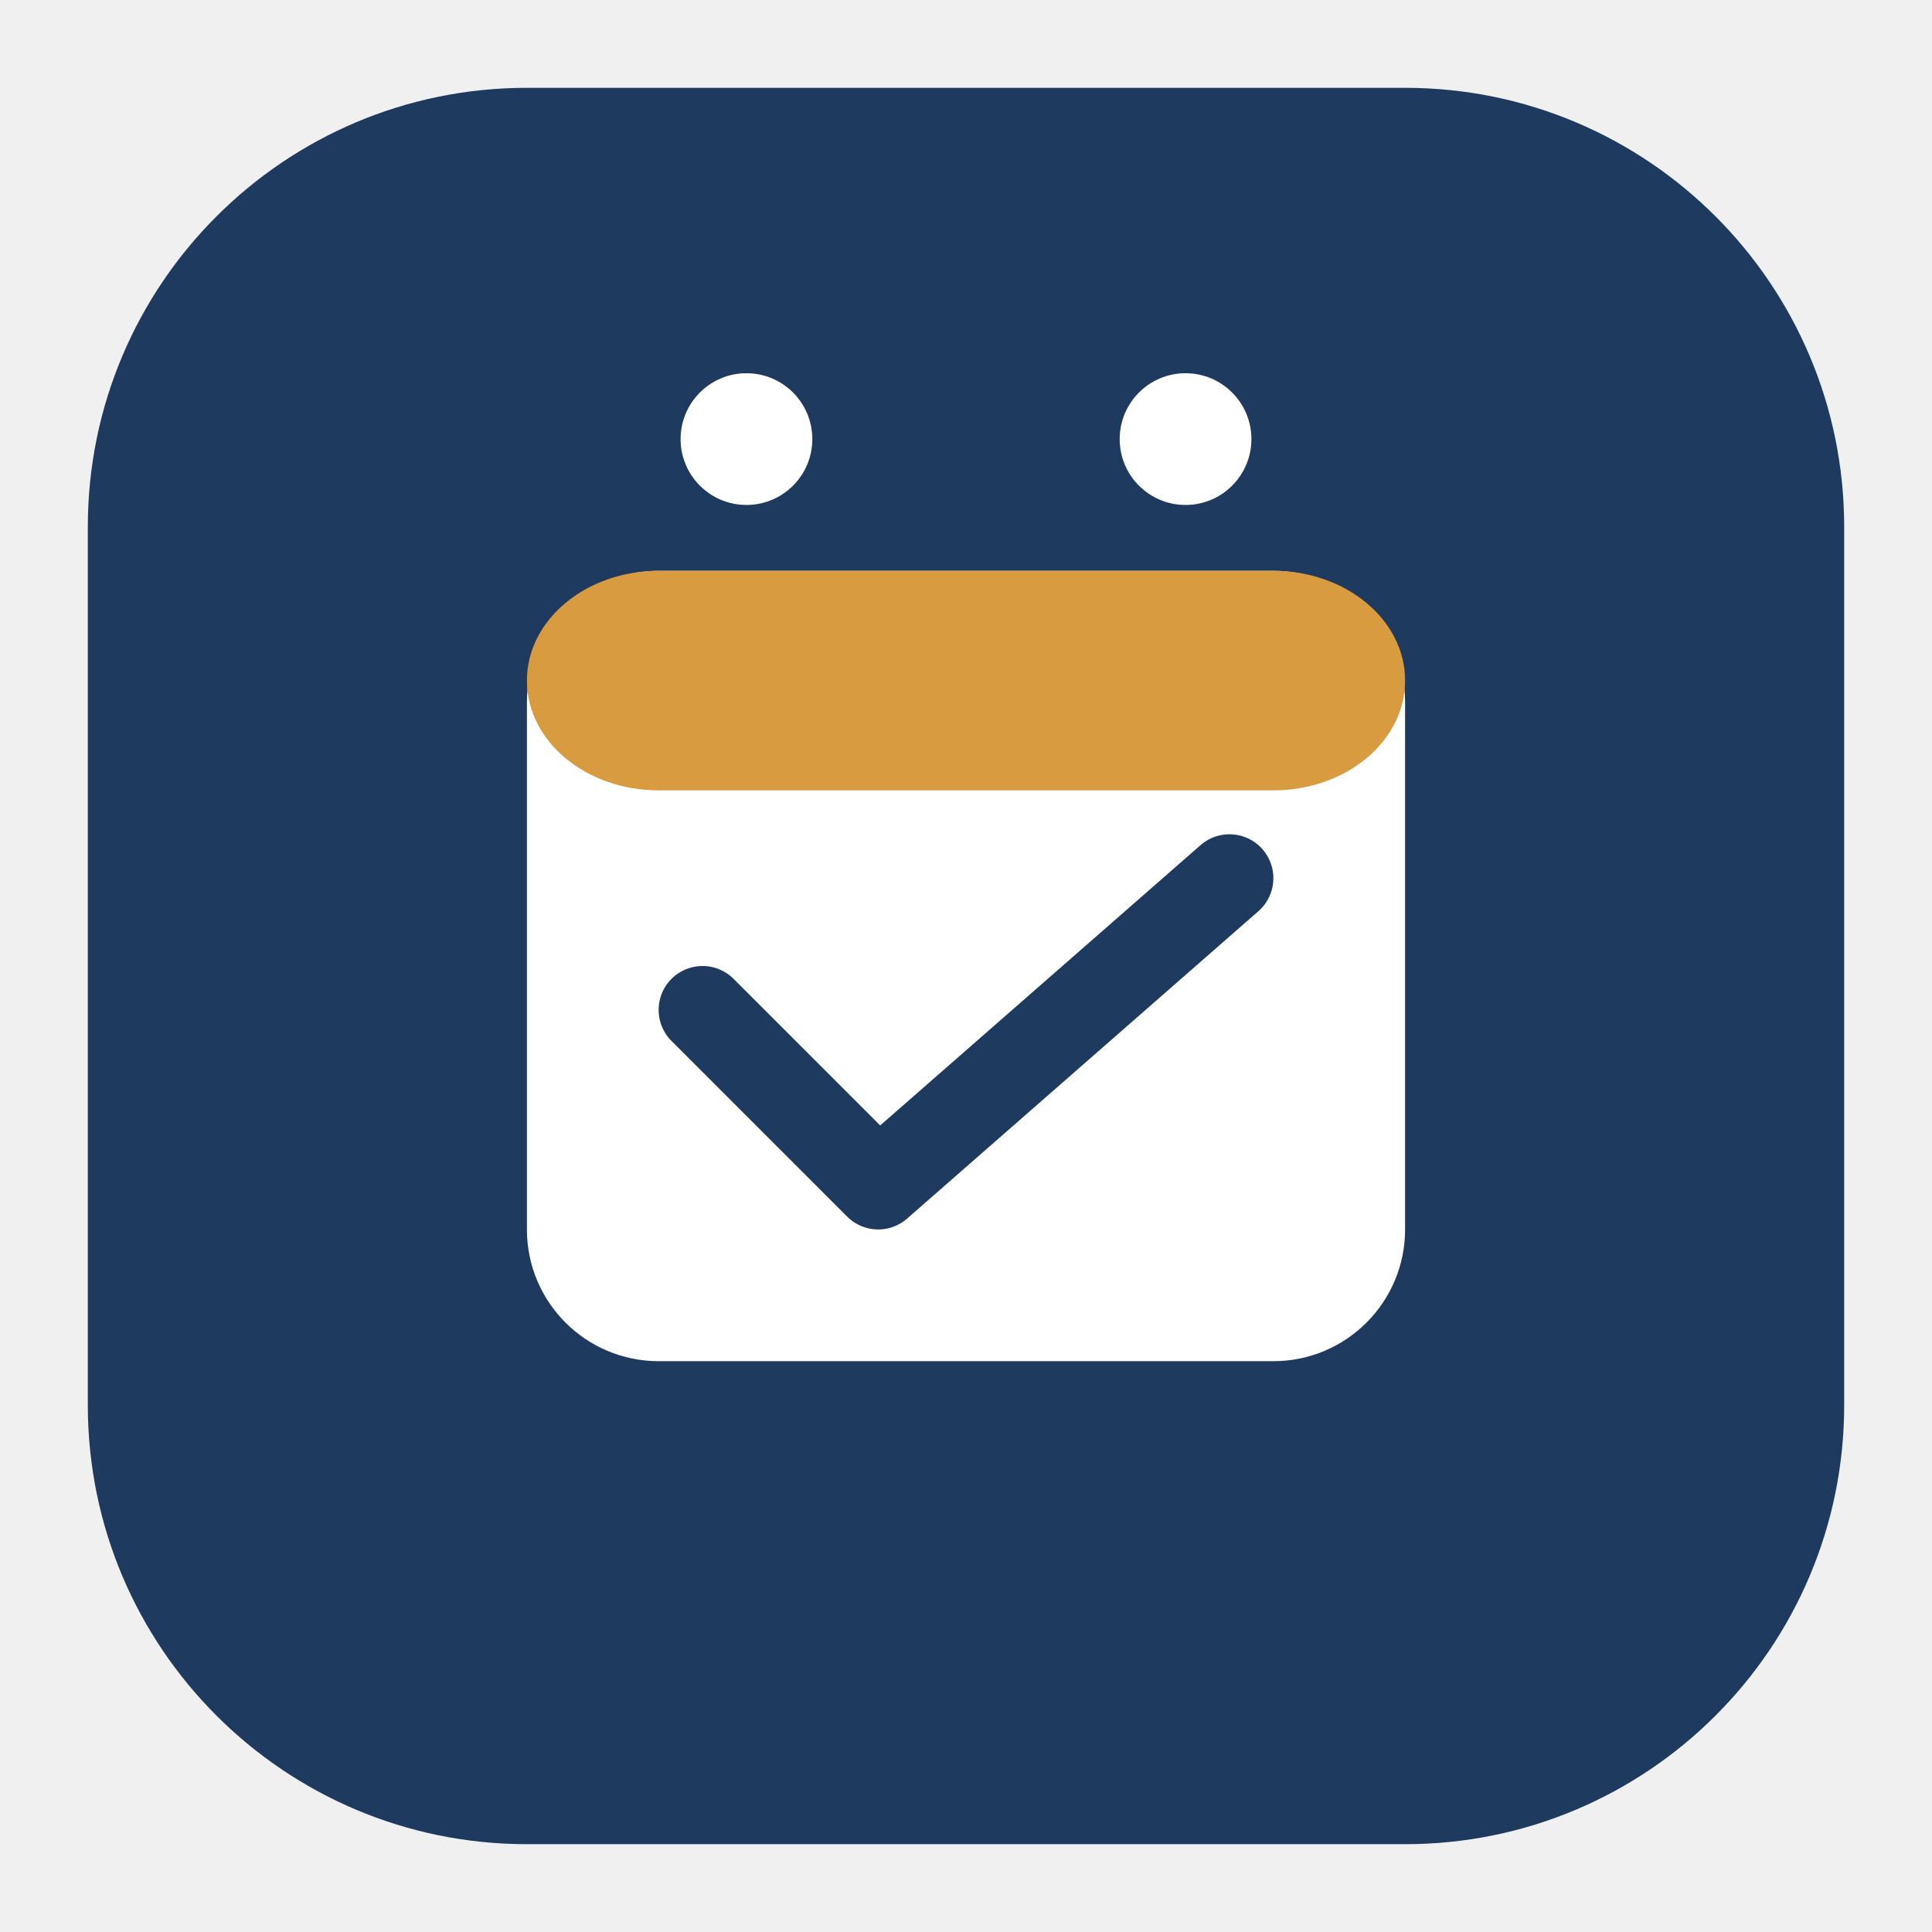
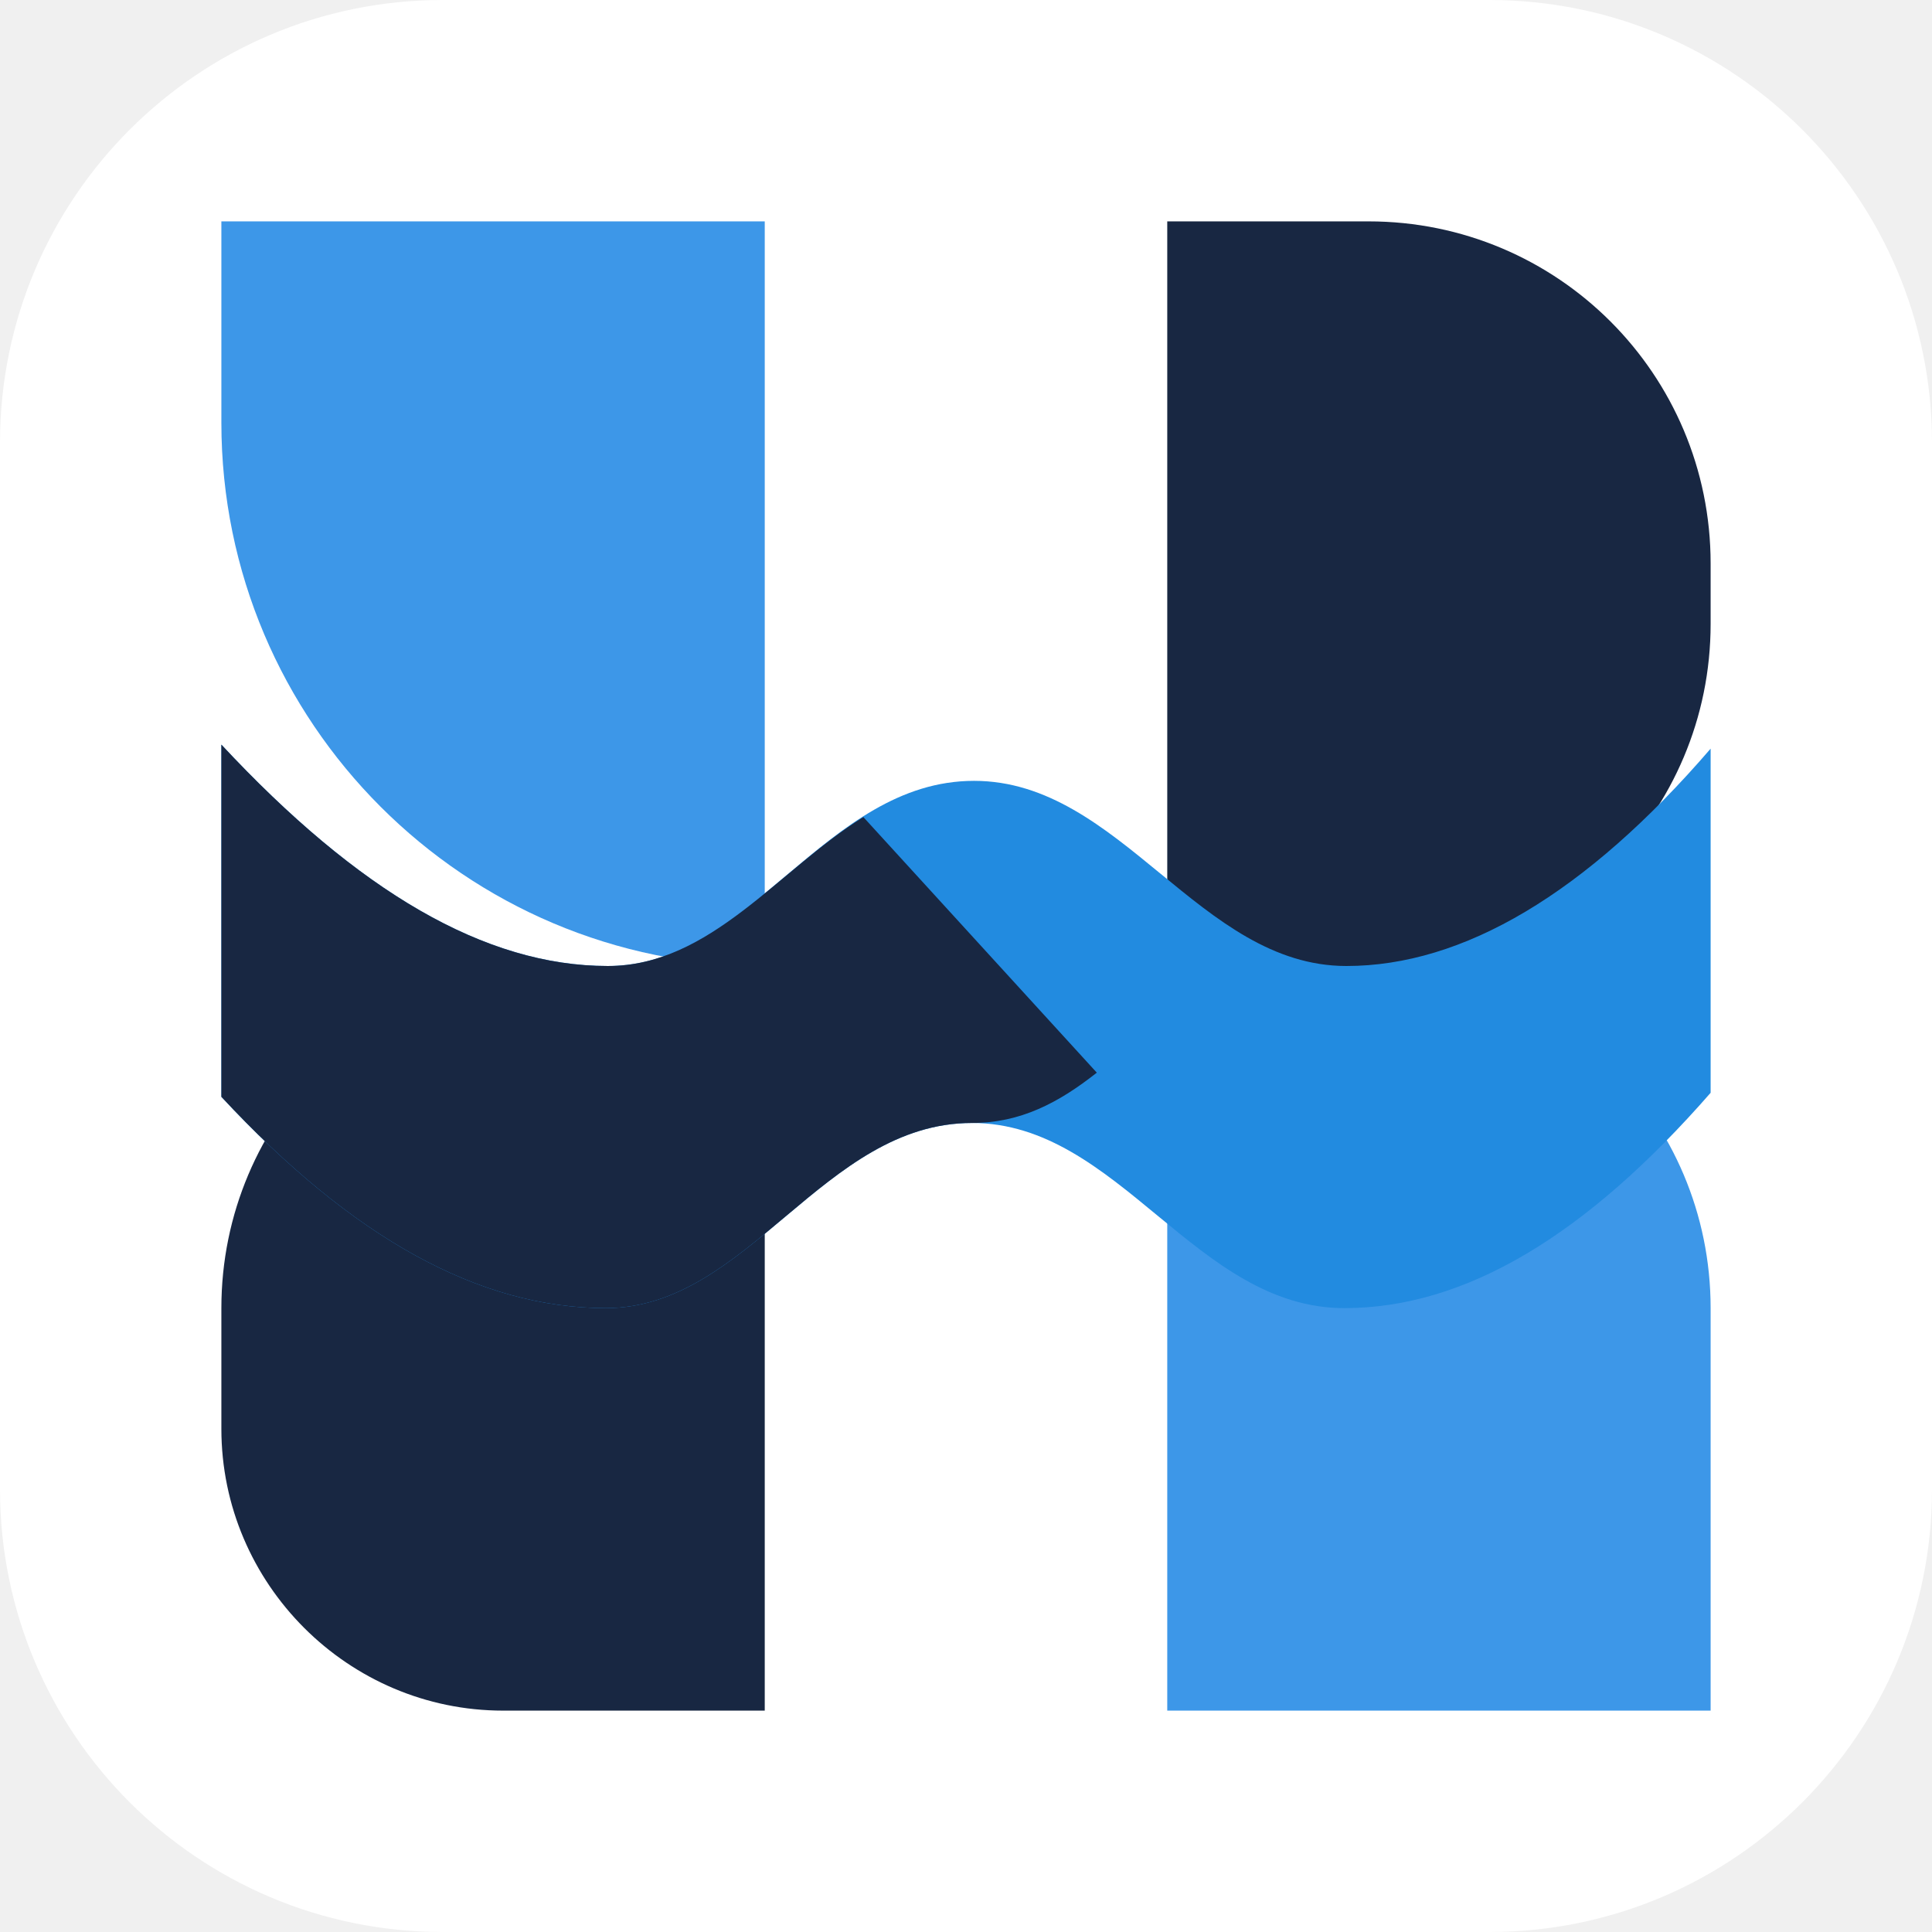
- <svg xmlns="http://www.w3.org/2000/svg" viewBox="0 0 88 88">
-   <rect x="4" y="4" width="80" height="80" rx="20" fill="#1e3a5f" />
-   <rect x="24" y="26" width="40" height="36" rx="6" fill="#ffffff" />
-   <rect x="24" y="26" width="40" height="10" rx="6" fill="#d99b3f" />
-   <circle cx="34" cy="20" r="3" fill="#ffffff" />
-   <circle cx="54" cy="20" r="3" fill="#ffffff" />
-   <path d="M32 46 L40 54 L56 40" stroke="#1e3a5f" stroke-width="4" fill="none" stroke-linecap="round" stroke-linejoin="round" />
+ <svg xmlns="http://www.w3.org/2000/svg" viewBox="0 0 96 96">
+   <rect width="96" height="96" rx="22" fill="#ffffff" />
+   <path d="M11 11h27v37C23.1 48 11 35.9 11 21V11Z" fill="#3D97E8" />
+   <path d="M58 11h10c9.4 0 17 7.6 17 17v3c0 9.4-7.6 17-17 17H58V11Z" fill="#182742" />
+   <path d="M11 65c0-9.4 7.6-17 17-17h10v37H25c-7.7 0-14-6.3-14-14v-6Z" fill="#182742" />
+   <path d="M58 48h10c9.4 0 17 7.6 17 17v20H58V48Z" fill="#3D97E8" />
+   <path d="M11 37c6.8 7.3 13.1 11 19.2 11 7.1 0 10.8-9.2 18.2-9.2 7.3 0 11.2 9.2 18.5 9.2 5.8 0 11.9-3.6 18.1-10.8v17.1C78.8 61.4 72.8 65 66.8 65c-7.4 0-11.2-9.2-18.5-9.2-7.4 0-11.1 9.2-18.2 9.2C23.8 65 17.5 61.5 11 54.5V37Z" fill="#228BE0" />
+   <path d="M11 37c6.8 7.3 13.1 11 19.2 11 5.1 0 8.5-4.8 12.7-7.4l11.6 12.7c-1.9 1.5-3.8 2.5-6.2 2.5-7.4 0-11.1 9.2-18.2 9.2C23.8 65 17.5 61.5 11 54.5V37Z" fill="#182742" />
</svg>
